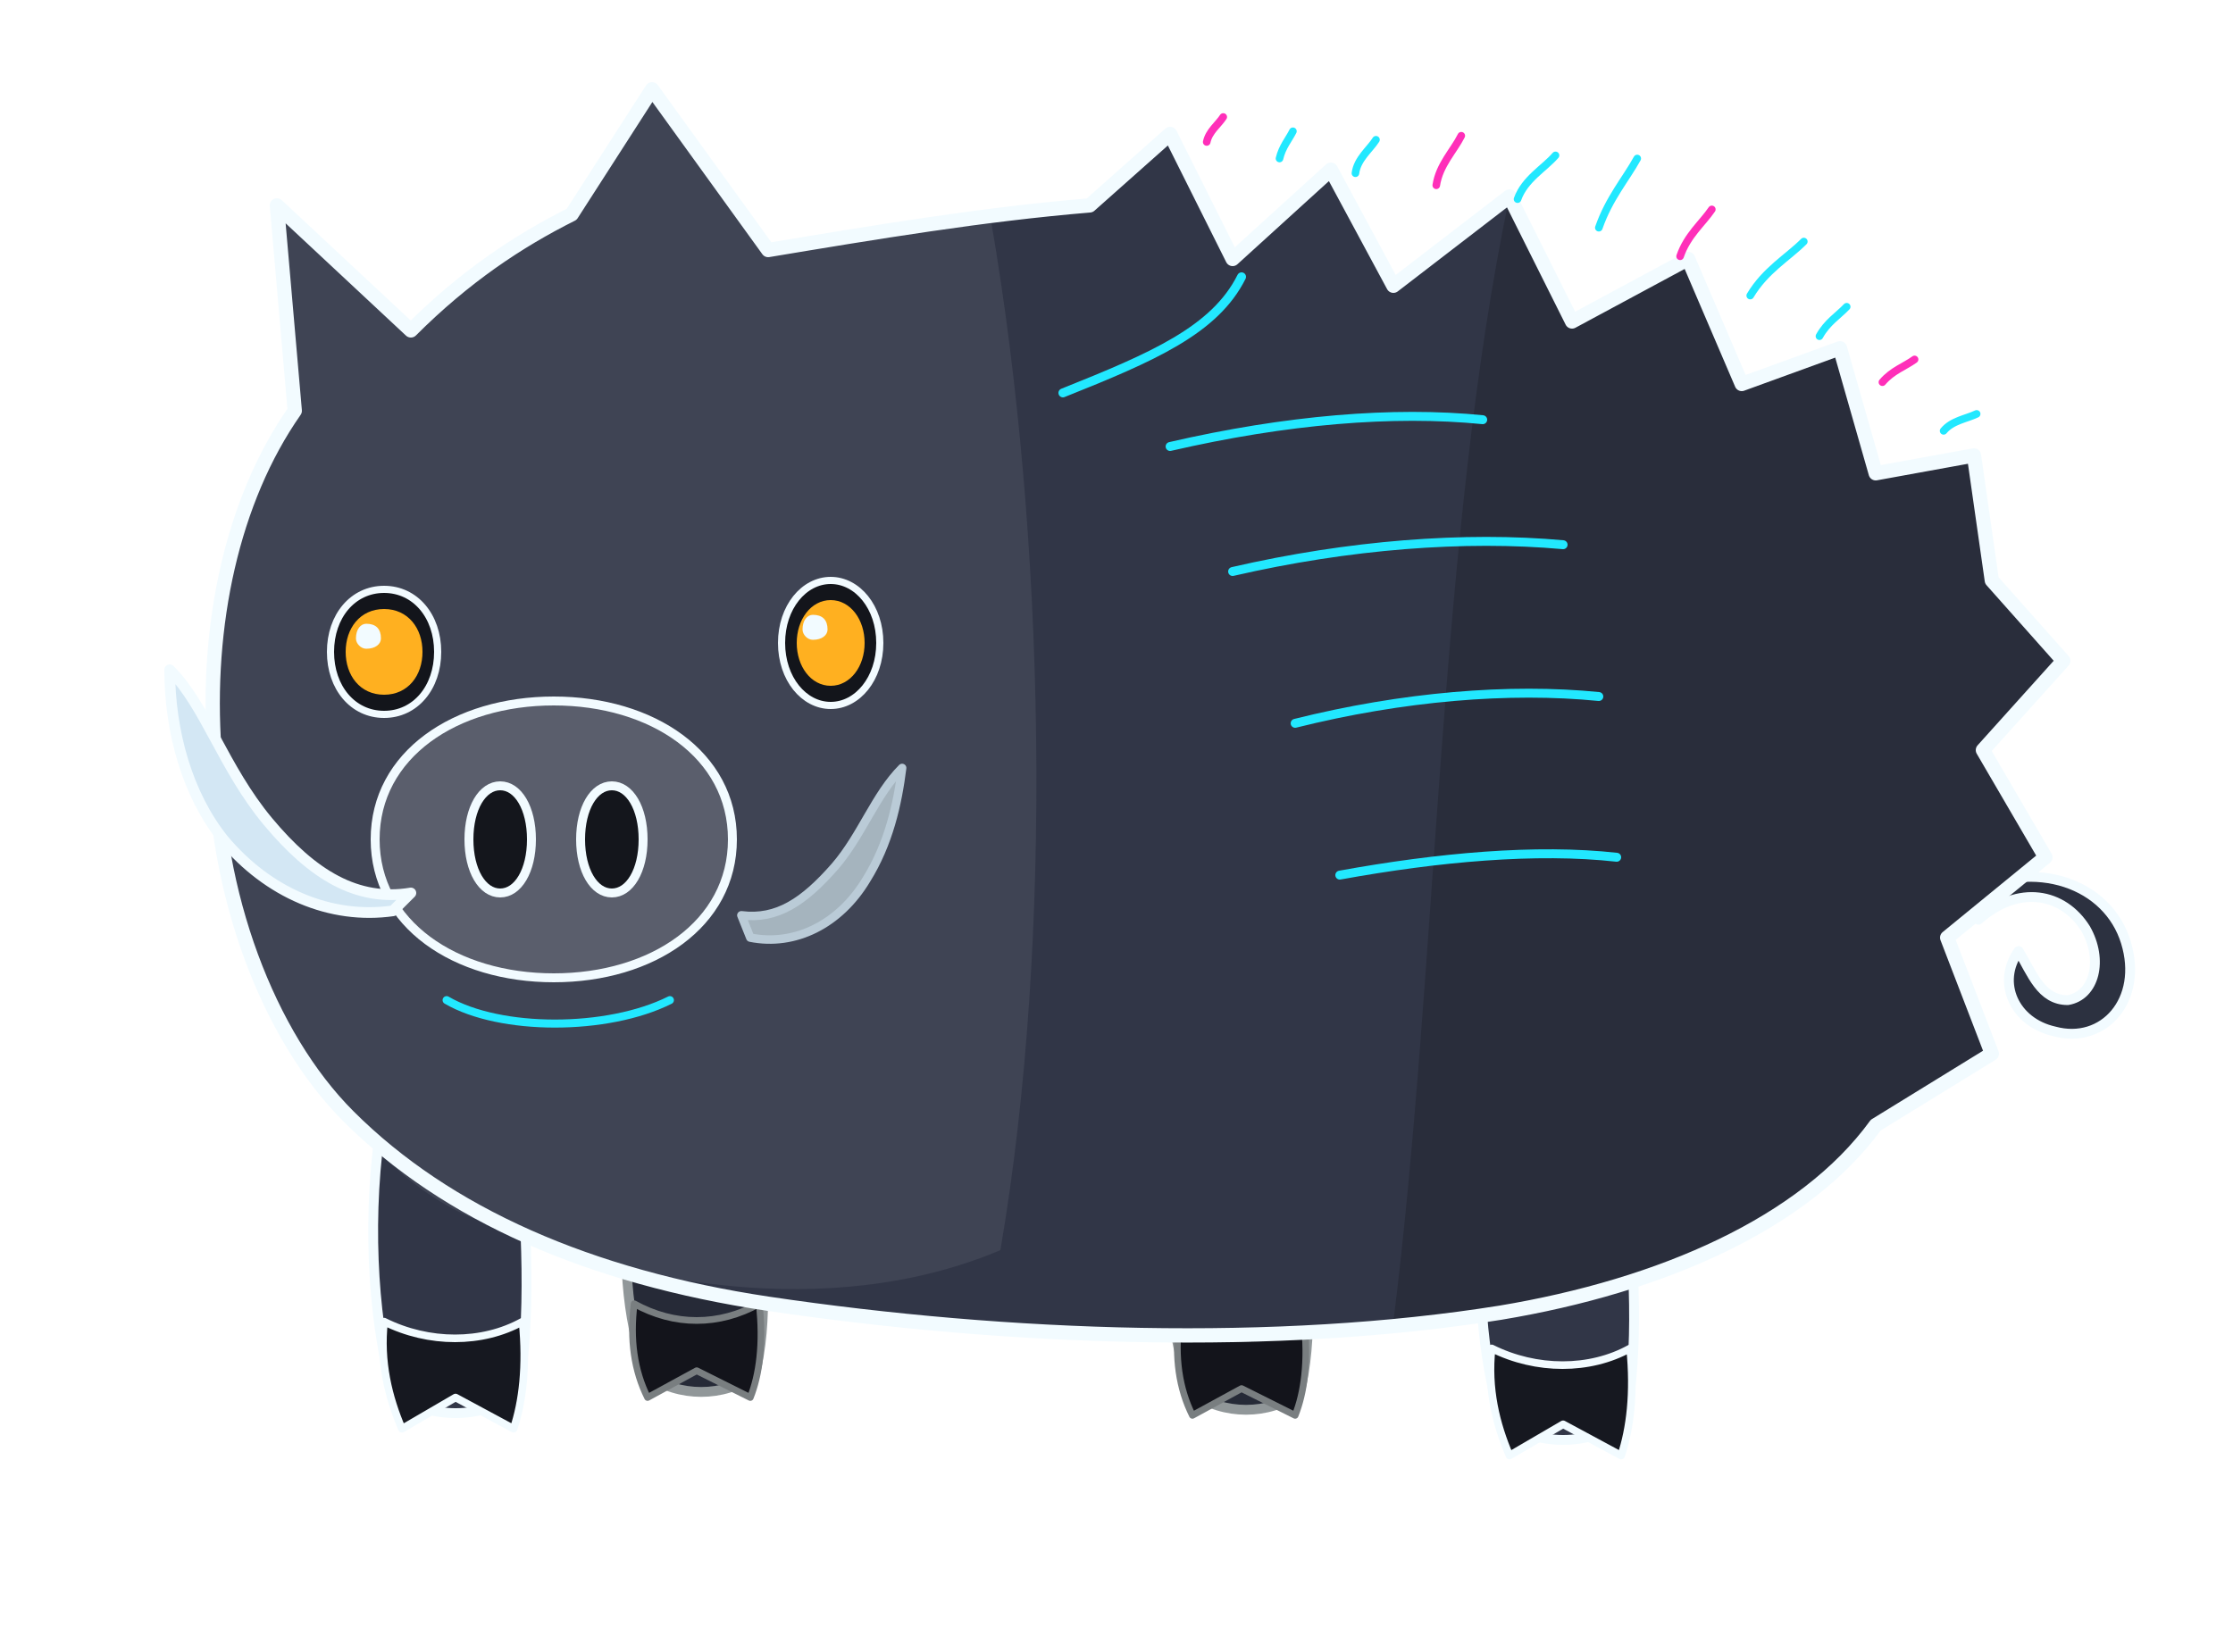
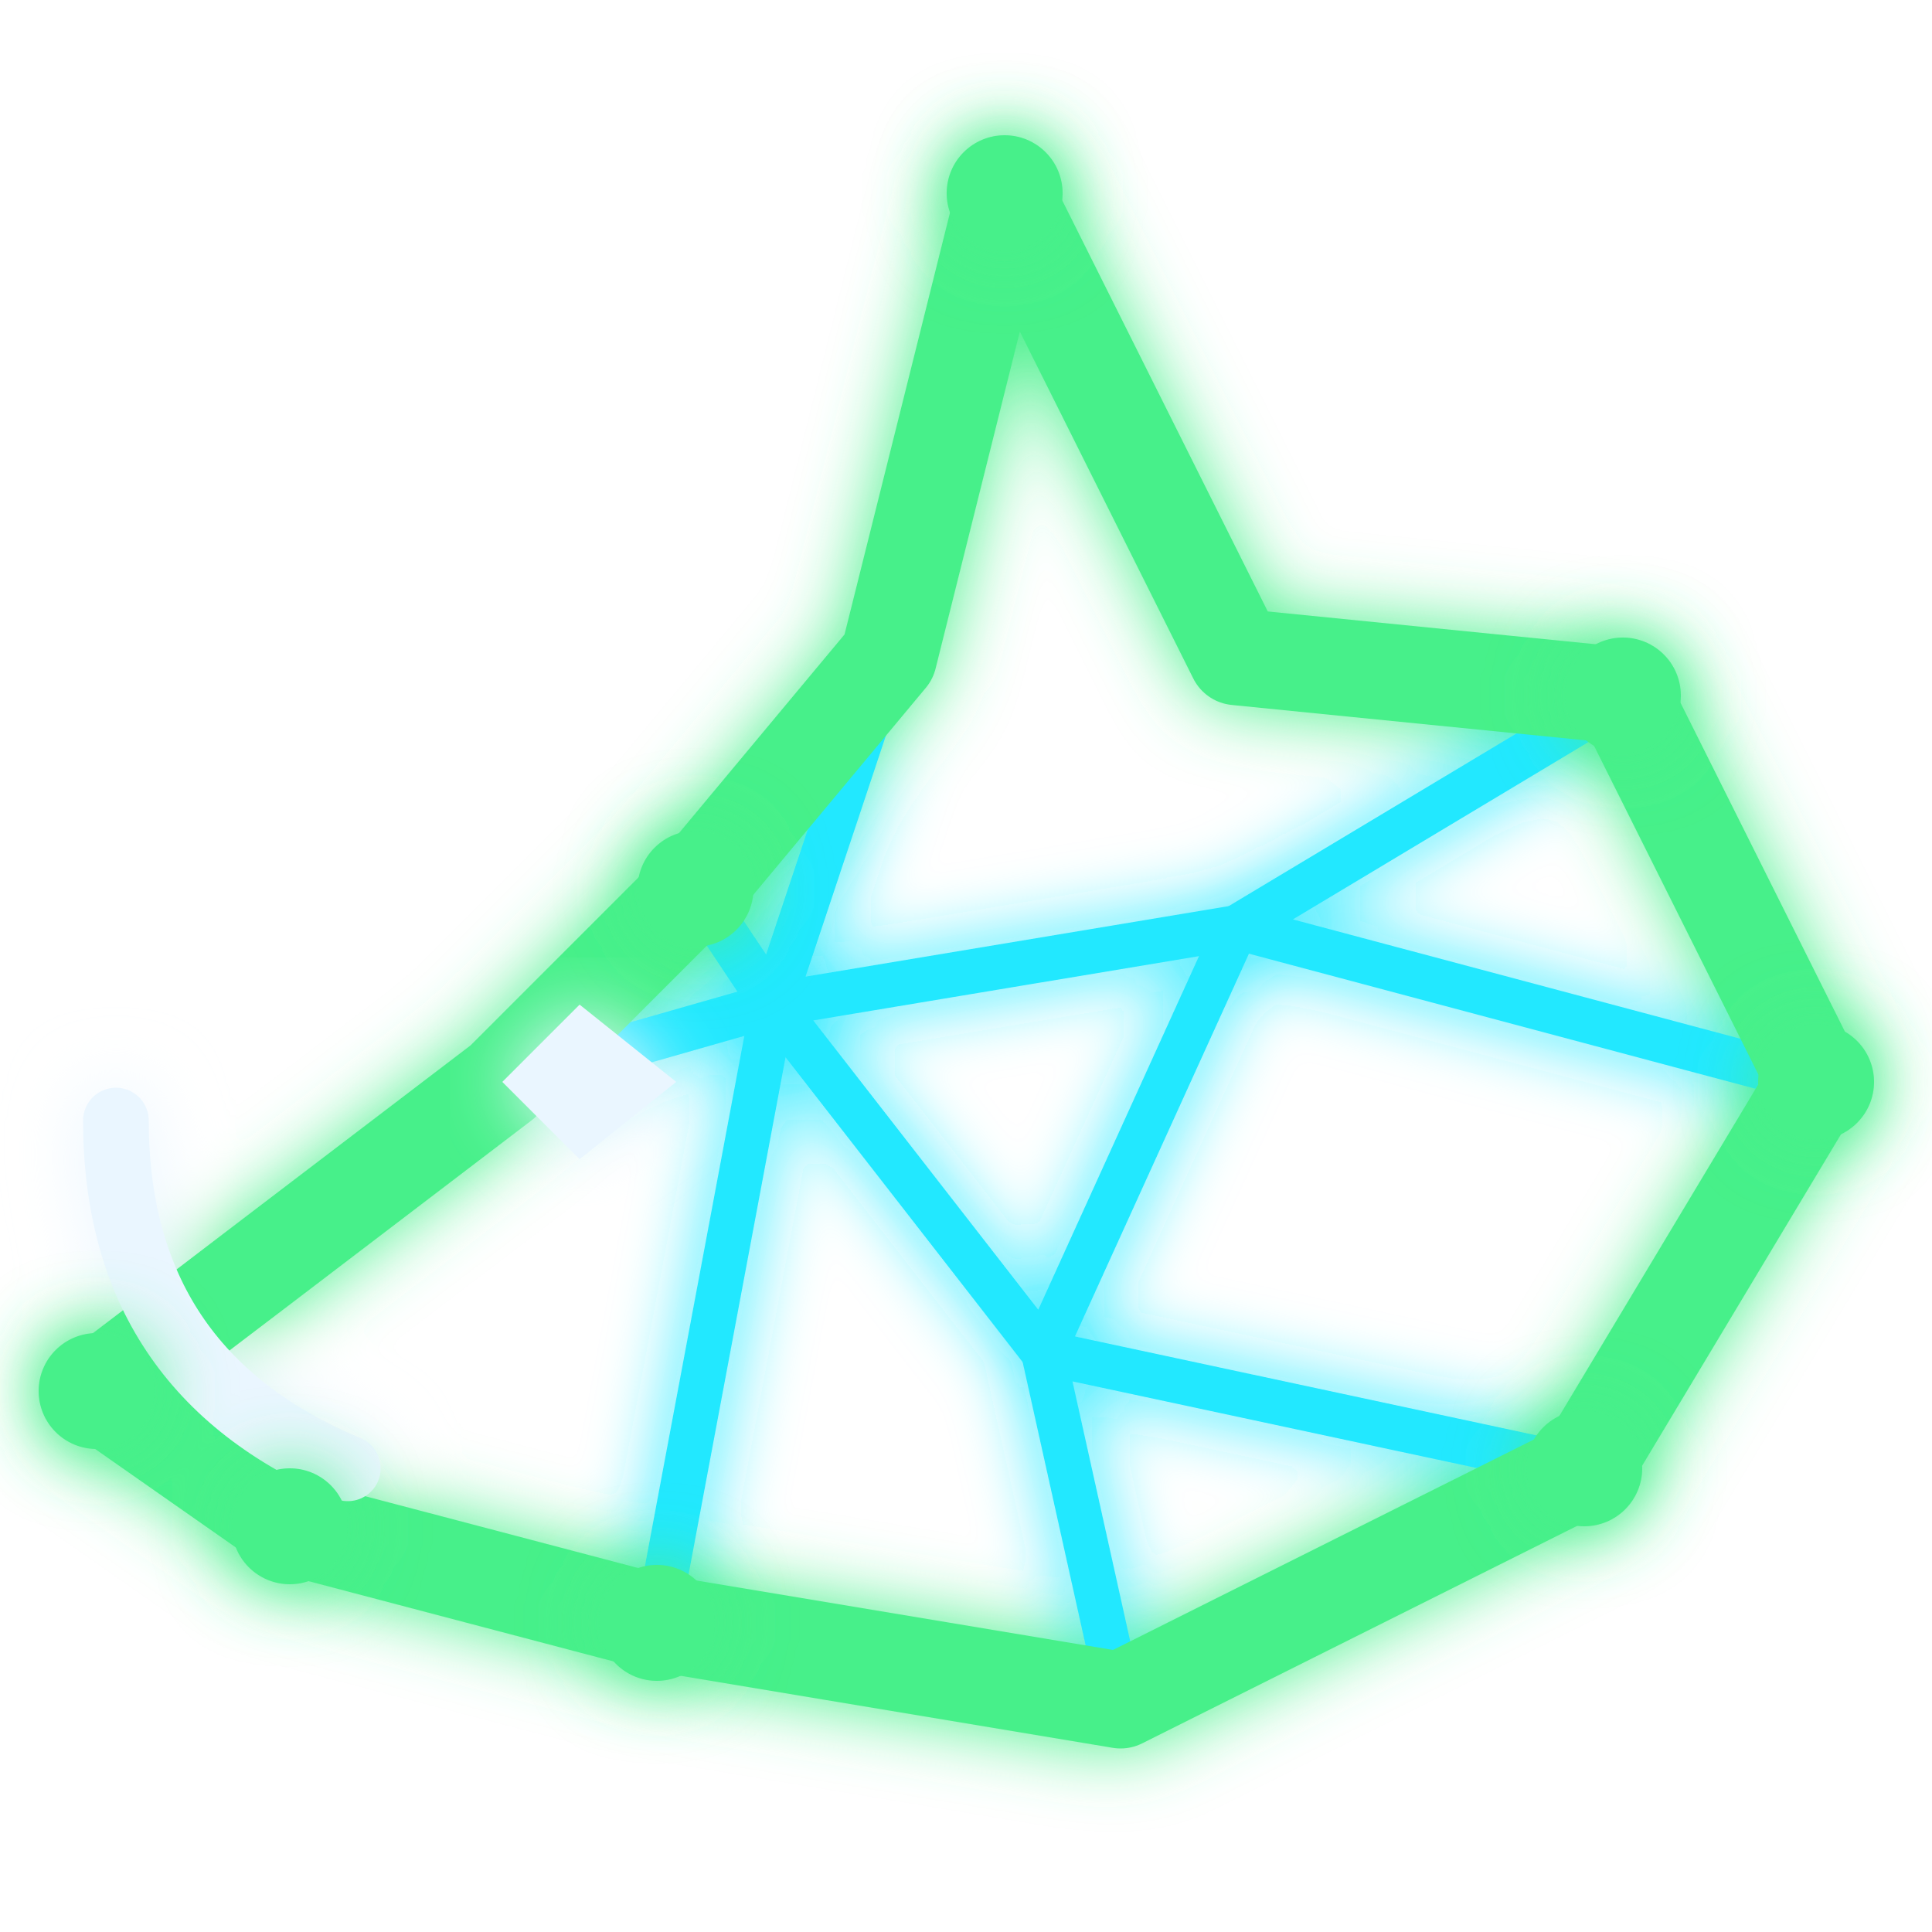
- <svg xmlns="http://www.w3.org/2000/svg" viewBox="0 0 500 370" role="img" aria-label="yv">
-   <path d="M141 266 C139 284, 141 298, 145 308 C152 313, 162 313, 169 308 C172 296, 171 282, 169 262 Z" fill="#262a37" stroke="#919799" stroke-width="2.2" stroke-linecap="round" stroke-linejoin="round" />
-   <path d="M263 272 C261 290, 263 302, 267 312 C274 317, 284 317, 291 312 C294 300, 293 286, 291 268 Z" fill="#262a37" stroke="#919799" stroke-width="2.2" stroke-linecap="round" stroke-linejoin="round" />
-   <path d="M142 292 C151 297, 161 297, 170 292 C171 301, 170 308, 168 313 L156 307 L145 313 C142 307, 141 300, 142 292 Z" fill="#13141b" stroke="#797e80" stroke-width="1.5" stroke-linecap="round" stroke-linejoin="round" />
-   <path d="M264 296 C273 301, 283 301, 292 296 C293 305, 292 312, 290 317 L278 311 L267 317 C264 311, 263 304, 264 296 Z" fill="#13141b" stroke="#797e80" stroke-width="1.5" stroke-linecap="round" stroke-linejoin="round" />
-   <path d="M85 254 C82 276, 84 298, 88 312 C96 318, 108 318, 116 312 C119 296, 118 274, 116 252 Z" fill="#313647" stroke="#f2fbff" stroke-width="2.2" stroke-linecap="round" stroke-linejoin="round" />
-   <path d="M333 266 C330 286, 332 304, 336 318 C344 324, 356 324, 364 318 C367 302, 366 284, 364 262 Z" fill="#313647" stroke="#f2fbff" stroke-width="2.2" stroke-linecap="round" stroke-linejoin="round" />
-   <path d="M86 296 C96 301, 108 301, 117 296 C118 306, 117 314, 115 320 L102 313 L90 320 C87 313, 85 305, 86 296 Z" fill="#161820" stroke="#f2fbff" stroke-width="1.7" stroke-linecap="round" stroke-linejoin="round" />
-   <path d="M334 302 C344 307, 356 307, 365 302 C366 312, 365 320, 363 326 L350 319 L338 326 C335 319, 333 311, 334 302 Z" fill="#161820" stroke="#f2fbff" stroke-width="1.7" stroke-linecap="round" stroke-linejoin="round" />
-   <path d="M440 200 C456 192, 472 198, 476 211 C480 224, 471 234, 460 231 C451 229, 447 220, 452 213 C455 218, 457 224, 463 224 C469 223, 471 215, 467 208 C462 200, 452 198, 443 206 Z" fill="#2c3140" stroke="#f2fbff" stroke-width="2.2" stroke-linecap="round" stroke-linejoin="round" />
-   <path d="M48 168 C46 140, 52 112, 66 92 L62 46 L92 74 C104 62, 116 54, 128 48 L146 20 L172 56 C196 52, 220 48, 244 46 L262 30 L276 58 L298 38 L312 64 L338 44 L352 72 L378 58 L390 86 L412 78 L420 106 L442 102 L446 130 L462 148 L444 168 L458 192 L436 210 L446 236 L420 252 C404 274, 372 288, 336 294 C286 302, 226 300, 172 292 C132 286, 100 272, 78 250 C60 232, 48 200, 48 168 Z" fill="#313647" opacity="1" />
-   <path d="M48 168 C46 140, 52 112, 66 92 L62 46 L92 74 C104 62, 116 54, 128 48 L146 20 L172 56 C190 54, 206 52, 222 50 C234 120, 236 210, 224 280 C186 296, 140 288, 104 272 C74 258, 50 212, 48 168 Z" fill="#3f4454" opacity="1" />
-   <path d="M338 44 L352 72 L378 58 L390 86 L412 78 L420 106 L442 102 L446 130 L462 148 L444 168 L458 192 L436 210 L446 236 L420 252 C404 274, 372 288, 336 294 C328 295, 320 296, 312 296 C322 216, 322 120, 338 44 Z" fill="#292d3b" opacity="1" />
-   <path d="M48 168 C46 140, 52 112, 66 92 L62 46 L92 74 C104 62, 116 54, 128 48 L146 20 L172 56 C196 52, 220 48, 244 46 L262 30 L276 58 L298 38 L312 64 L338 44 L352 72 L378 58 L390 86 L412 78 L420 106 L442 102 L446 130 L462 148 L444 168 L458 192 L436 210 L446 236 L420 252 C404 274, 372 288, 336 294 C286 302, 226 300, 172 292 C132 286, 100 272, 78 250 C60 232, 48 200, 48 168 Z" fill="none" stroke="#f2fbff" stroke-width="3.2" stroke-linecap="round" stroke-linejoin="round" />
-   <path d="M238 88 C258 80, 272 74, 278 62" fill="none" stroke="#22e8ff" stroke-width="2" stroke-linecap="round" stroke-linejoin="round" />
-   <path d="M262 100 C288 94, 312 92, 332 94" fill="none" stroke="#22e8ff" stroke-width="2" stroke-linecap="round" stroke-linejoin="round" />
-   <path d="M276 128 C302 122, 328 120, 350 122" fill="none" stroke="#22e8ff" stroke-width="2" stroke-linecap="round" stroke-linejoin="round" />
-   <path d="M290 162 C314 156, 338 154, 358 156" fill="none" stroke="#22e8ff" stroke-width="2" stroke-linecap="round" stroke-linejoin="round" />
-   <path d="M300 196 C322 192, 344 190, 362 192" fill="none" stroke="#22e8ff" stroke-width="2" stroke-linecap="round" stroke-linejoin="round" />
-   <path d="M84 188 C84 169, 102 157, 124 157 C146 157, 164 169, 164 188 C164 207, 146 219, 124 219 C102 219, 84 207, 84 188 Z" fill="#5a5e6c" stroke="#f2fbff" stroke-width="2" stroke-linecap="round" stroke-linejoin="round" />
-   <path d="M112 176 C116 176, 119 181, 119 188 C119 195, 116 200, 112 200 C108 200, 105 195, 105 188 C105 181, 108 176, 112 176 Z" fill="#14161c" stroke="#f2fbff" stroke-width="2" stroke-linecap="round" stroke-linejoin="round" />
-   <path d="M137 176 C141 176, 144 181, 144 188 C144 195, 141 200, 137 200 C133 200, 130 195, 130 188 C130 181, 133 176, 137 176 Z" fill="#14161c" stroke="#f2fbff" stroke-width="2" stroke-linecap="round" stroke-linejoin="round" />
-   <path d="M100 224 C112 231, 136 231, 150 224" fill="none" stroke="#22e8ff" stroke-width="1.8" stroke-linecap="round" stroke-linejoin="round" />
-   <path d="M270.2 31.8 C270.7 29.4, 272.8 27.9, 273.9 26.2" fill="none" stroke="#ff2fb9" stroke-width="1.7" stroke-linecap="round" stroke-linejoin="round" />
-   <path d="M286.5 35.5 C287.1 32.9, 288.6 31.2, 289.5 29.4" fill="none" stroke="#22e8ff" stroke-width="1.7" stroke-linecap="round" stroke-linejoin="round" />
-   <path d="M303.5 38.8 C303.9 35.6, 306.7 33.5, 308.1 31.3" fill="none" stroke="#22e8ff" stroke-width="1.7" stroke-linecap="round" stroke-linejoin="round" />
-   <path d="M321.6 41.5 C322.3 36.9, 325.5 33.8, 327.2 30.4" fill="none" stroke="#ff2fb9" stroke-width="1.7" stroke-linecap="round" stroke-linejoin="round" />
-   <path d="M339.8 44.6 C341.4 40.1, 345.8 37.7, 348.3 34.8" fill="none" stroke="#22e8ff" stroke-width="1.7" stroke-linecap="round" stroke-linejoin="round" />
-   <path d="M358.0 51.0 C360.3 44.4, 364.0 40.2, 366.6 35.5" fill="none" stroke="#22e8ff" stroke-width="1.7" stroke-linecap="round" stroke-linejoin="round" />
-   <path d="M376.2 57.4 C377.8 52.7, 381.2 50.0, 383.3 46.9" fill="none" stroke="#ff2fb9" stroke-width="1.7" stroke-linecap="round" stroke-linejoin="round" />
-   <path d="M391.9 66.2 C395.3 60.5, 400.3 57.7, 403.9 54.1" fill="none" stroke="#22e8ff" stroke-width="1.7" stroke-linecap="round" stroke-linejoin="round" />
-   <path d="M407.4 75.3 C409.1 72.2, 411.6 70.7, 413.5 68.7" fill="none" stroke="#22e8ff" stroke-width="1.7" stroke-linecap="round" stroke-linejoin="round" />
-   <path d="M421.5 85.6 C423.7 83.0, 426.5 82.1, 428.7 80.5" fill="none" stroke="#ff2fb9" stroke-width="1.7" stroke-linecap="round" stroke-linejoin="round" />
-   <path d="M435.2 96.5 C437.1 94.2, 440.3 93.8, 442.6 92.7" fill="none" stroke="#22e8ff" stroke-width="1.7" stroke-linecap="round" stroke-linejoin="round" />
-   <path d="M168 210 C178 212, 188 207, 194 197 C199 189, 201 180, 202 172 C196 178, 193 187, 187 194 C180 202, 174 206, 166 205 Z" fill="#a5b4be" stroke="#bacbd7" stroke-width="1.9" stroke-linecap="round" stroke-linejoin="round" />
-   <path d="M88 204 C74 206, 60 200, 50 188 C42 178, 38 164, 38 150 C46 158, 50 172, 60 184 C70 196, 80 202, 92 200 Z" fill="#d3e7f4" stroke="#f2fbff" stroke-width="2.4" stroke-linecap="round" stroke-linejoin="round" />
-   <path d="M86 132 C93 132, 98 138, 98 146 C98 154, 93 160, 86 160 C79 160, 74 154, 74 146 C74 138, 79 132, 86 132 Z" fill="#13151b" stroke="#f2fbff" stroke-width="1.6" stroke-linecap="round" stroke-linejoin="round" />
-   <path d="M86 137 C91 137, 94 141, 94 146 C94 151, 91 155, 86 155 C81 155, 78 151, 78 146 C78 141, 81 137, 86 137 Z" fill="#ffb020" stroke="#ffb020" stroke-width="1.2" stroke-linecap="round" stroke-linejoin="round" />
-   <path d="M82 140 C84 140, 85 141, 85 143 C85 144, 84 145, 82 145 C81 145, 80 144, 80 143 C80 141, 81 140, 82 140 Z" fill="#f2fbff" stroke="#f2fbff" stroke-width="0.6" stroke-linecap="round" stroke-linejoin="round" />
-   <path d="M186 130 C192 130, 197 136, 197 144 C197 152, 192 158, 186 158 C180 158, 175 152, 175 144 C175 136, 180 130, 186 130 Z" fill="#13151b" stroke="#f2fbff" stroke-width="1.6" stroke-linecap="round" stroke-linejoin="round" />
-   <path d="M186 135 C190 135, 193 139, 193 144 C193 149, 190 153, 186 153 C182 153, 179 149, 179 144 C179 139, 182 135, 186 135 Z" fill="#ffb020" stroke="#ffb020" stroke-width="1.2" stroke-linecap="round" stroke-linejoin="round" />
-   <path d="M182 138 C184 138, 185 139, 185 141 C185 142, 184 143, 182 143 C181 143, 180 142, 180 141 C180 139, 181 138, 182 138 Z" fill="#f2fbff" stroke="#f2fbff" stroke-width="0.6" stroke-linecap="round" stroke-linejoin="round" />
+ <svg xmlns="http://www.w3.org/2000/svg" viewBox="0 0 100 100" role="img" aria-label="yv">
+   <defs>
+     <filter id="g" x="-30%" y="-30%" width="160%" height="160%">
+       <feGaussianBlur stdDeviation="1.9" result="b" />
+       <feMerge>
+         <feMergeNode in="b" />
+         <feMergeNode in="SourceGraphic" />
+       </feMerge>
+     </filter>
+   </defs>
+   <g filter="url(#g)" fill="none" stroke-linecap="round" stroke-linejoin="round">
+     <g stroke="#22e8ff" stroke-width="2.3">
+       <path d="M40 52 L64 48 L54 70 Z" />
+       <path d="M36 46 L40 52" />
+       <path d="M46 34 L40 52" />
+       <path d="M26 56 L40 52" />
+       <path d="M40 52 L34 84" />
+       <path d="M64 48 L84 36" />
+       <path d="M64 48 L94 56" />
+       <path d="M54 70 L82 76" />
+       <path d="M54 70 L58 88" />
+     </g>
+     <path stroke="#46f08a" stroke-width="5" d="M5 72 L26 56 L36 46 L46 34 L52 10 L64 34 L84 36 L94 56 L82 76 L58 88 L34 84 L15 79 Z" />
+     <path stroke="#eaf6ff" stroke-width="3.4" d="M18 76 Q6 71 6 58" />
+   </g>
+   <g fill="#46f08a" filter="url(#g)">
+     <circle cx="5" cy="72" r="3" />
+     <circle cx="36" cy="46" r="3" />
+     <circle cx="52" cy="10" r="3" />
+     <circle cx="84" cy="36" r="3" />
+     <circle cx="94" cy="56" r="3" />
+     <circle cx="82" cy="76" r="3" />
+     <circle cx="34" cy="84" r="3" />
+     <circle cx="15" cy="79" r="3" />
+   </g>
+   <path fill="#eaf6ff" filter="url(#g)" d="M30 52 L35 56 L30 60 L26 56 Z" />
</svg>
